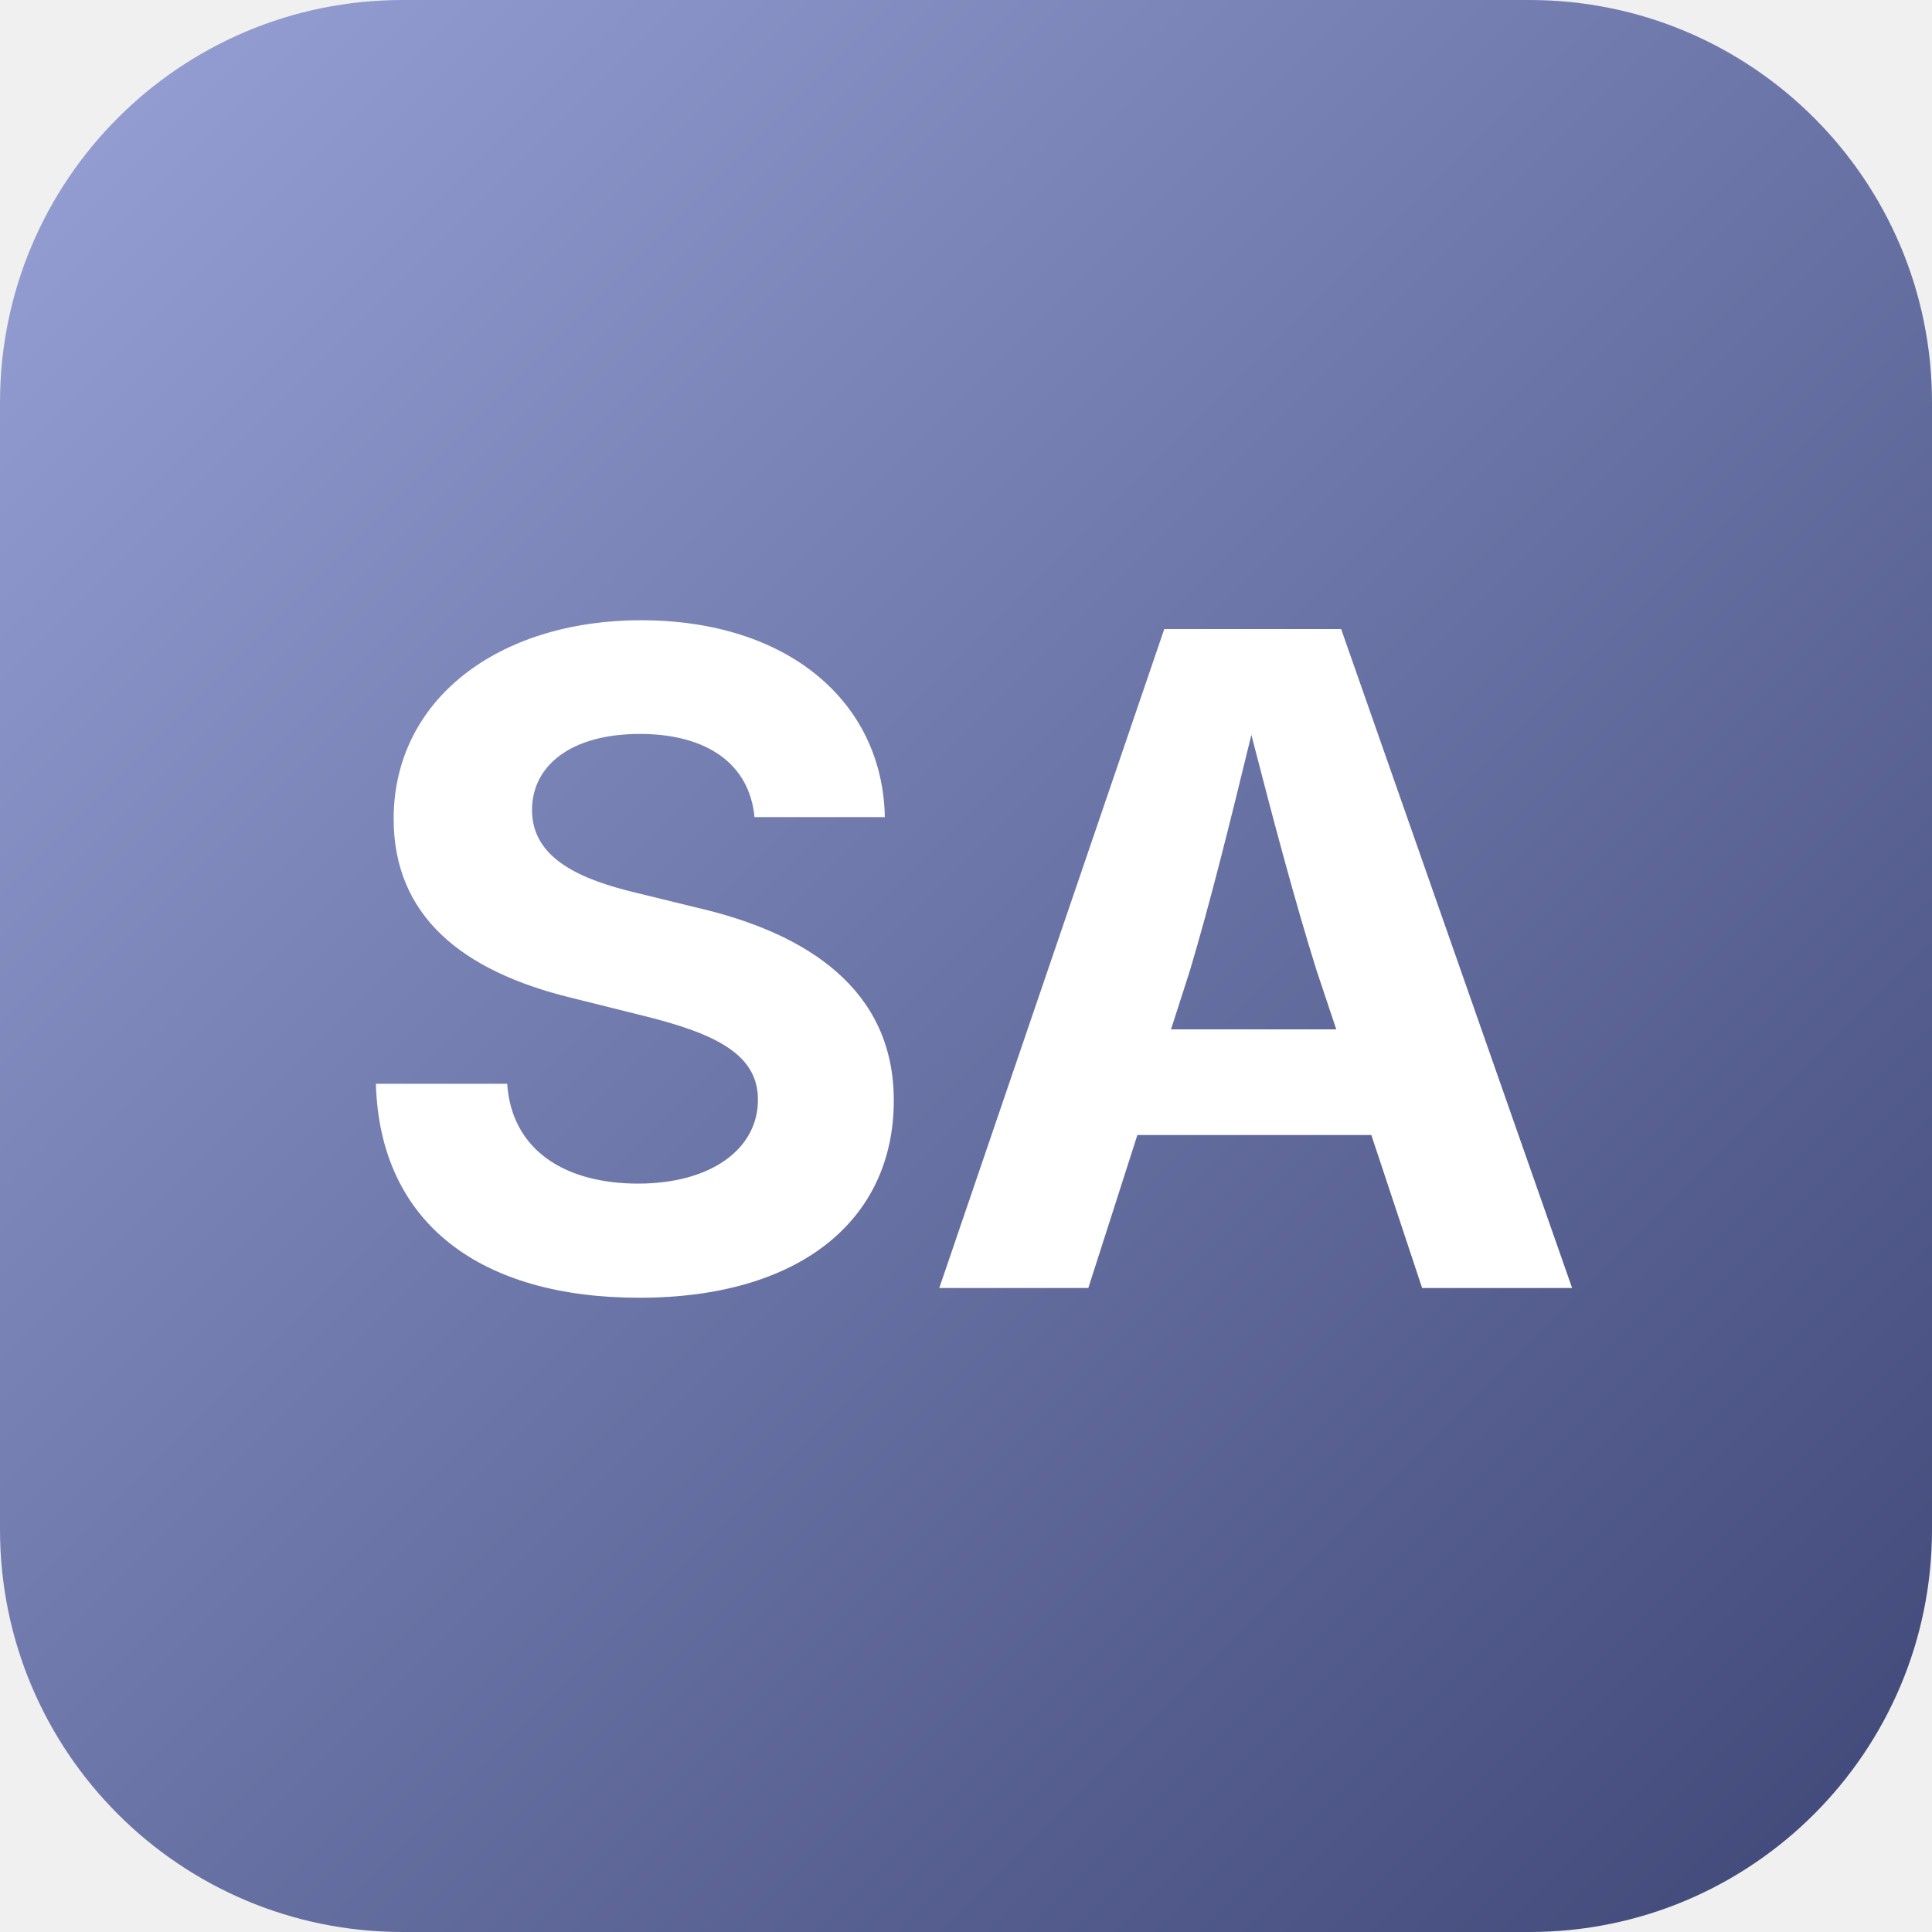
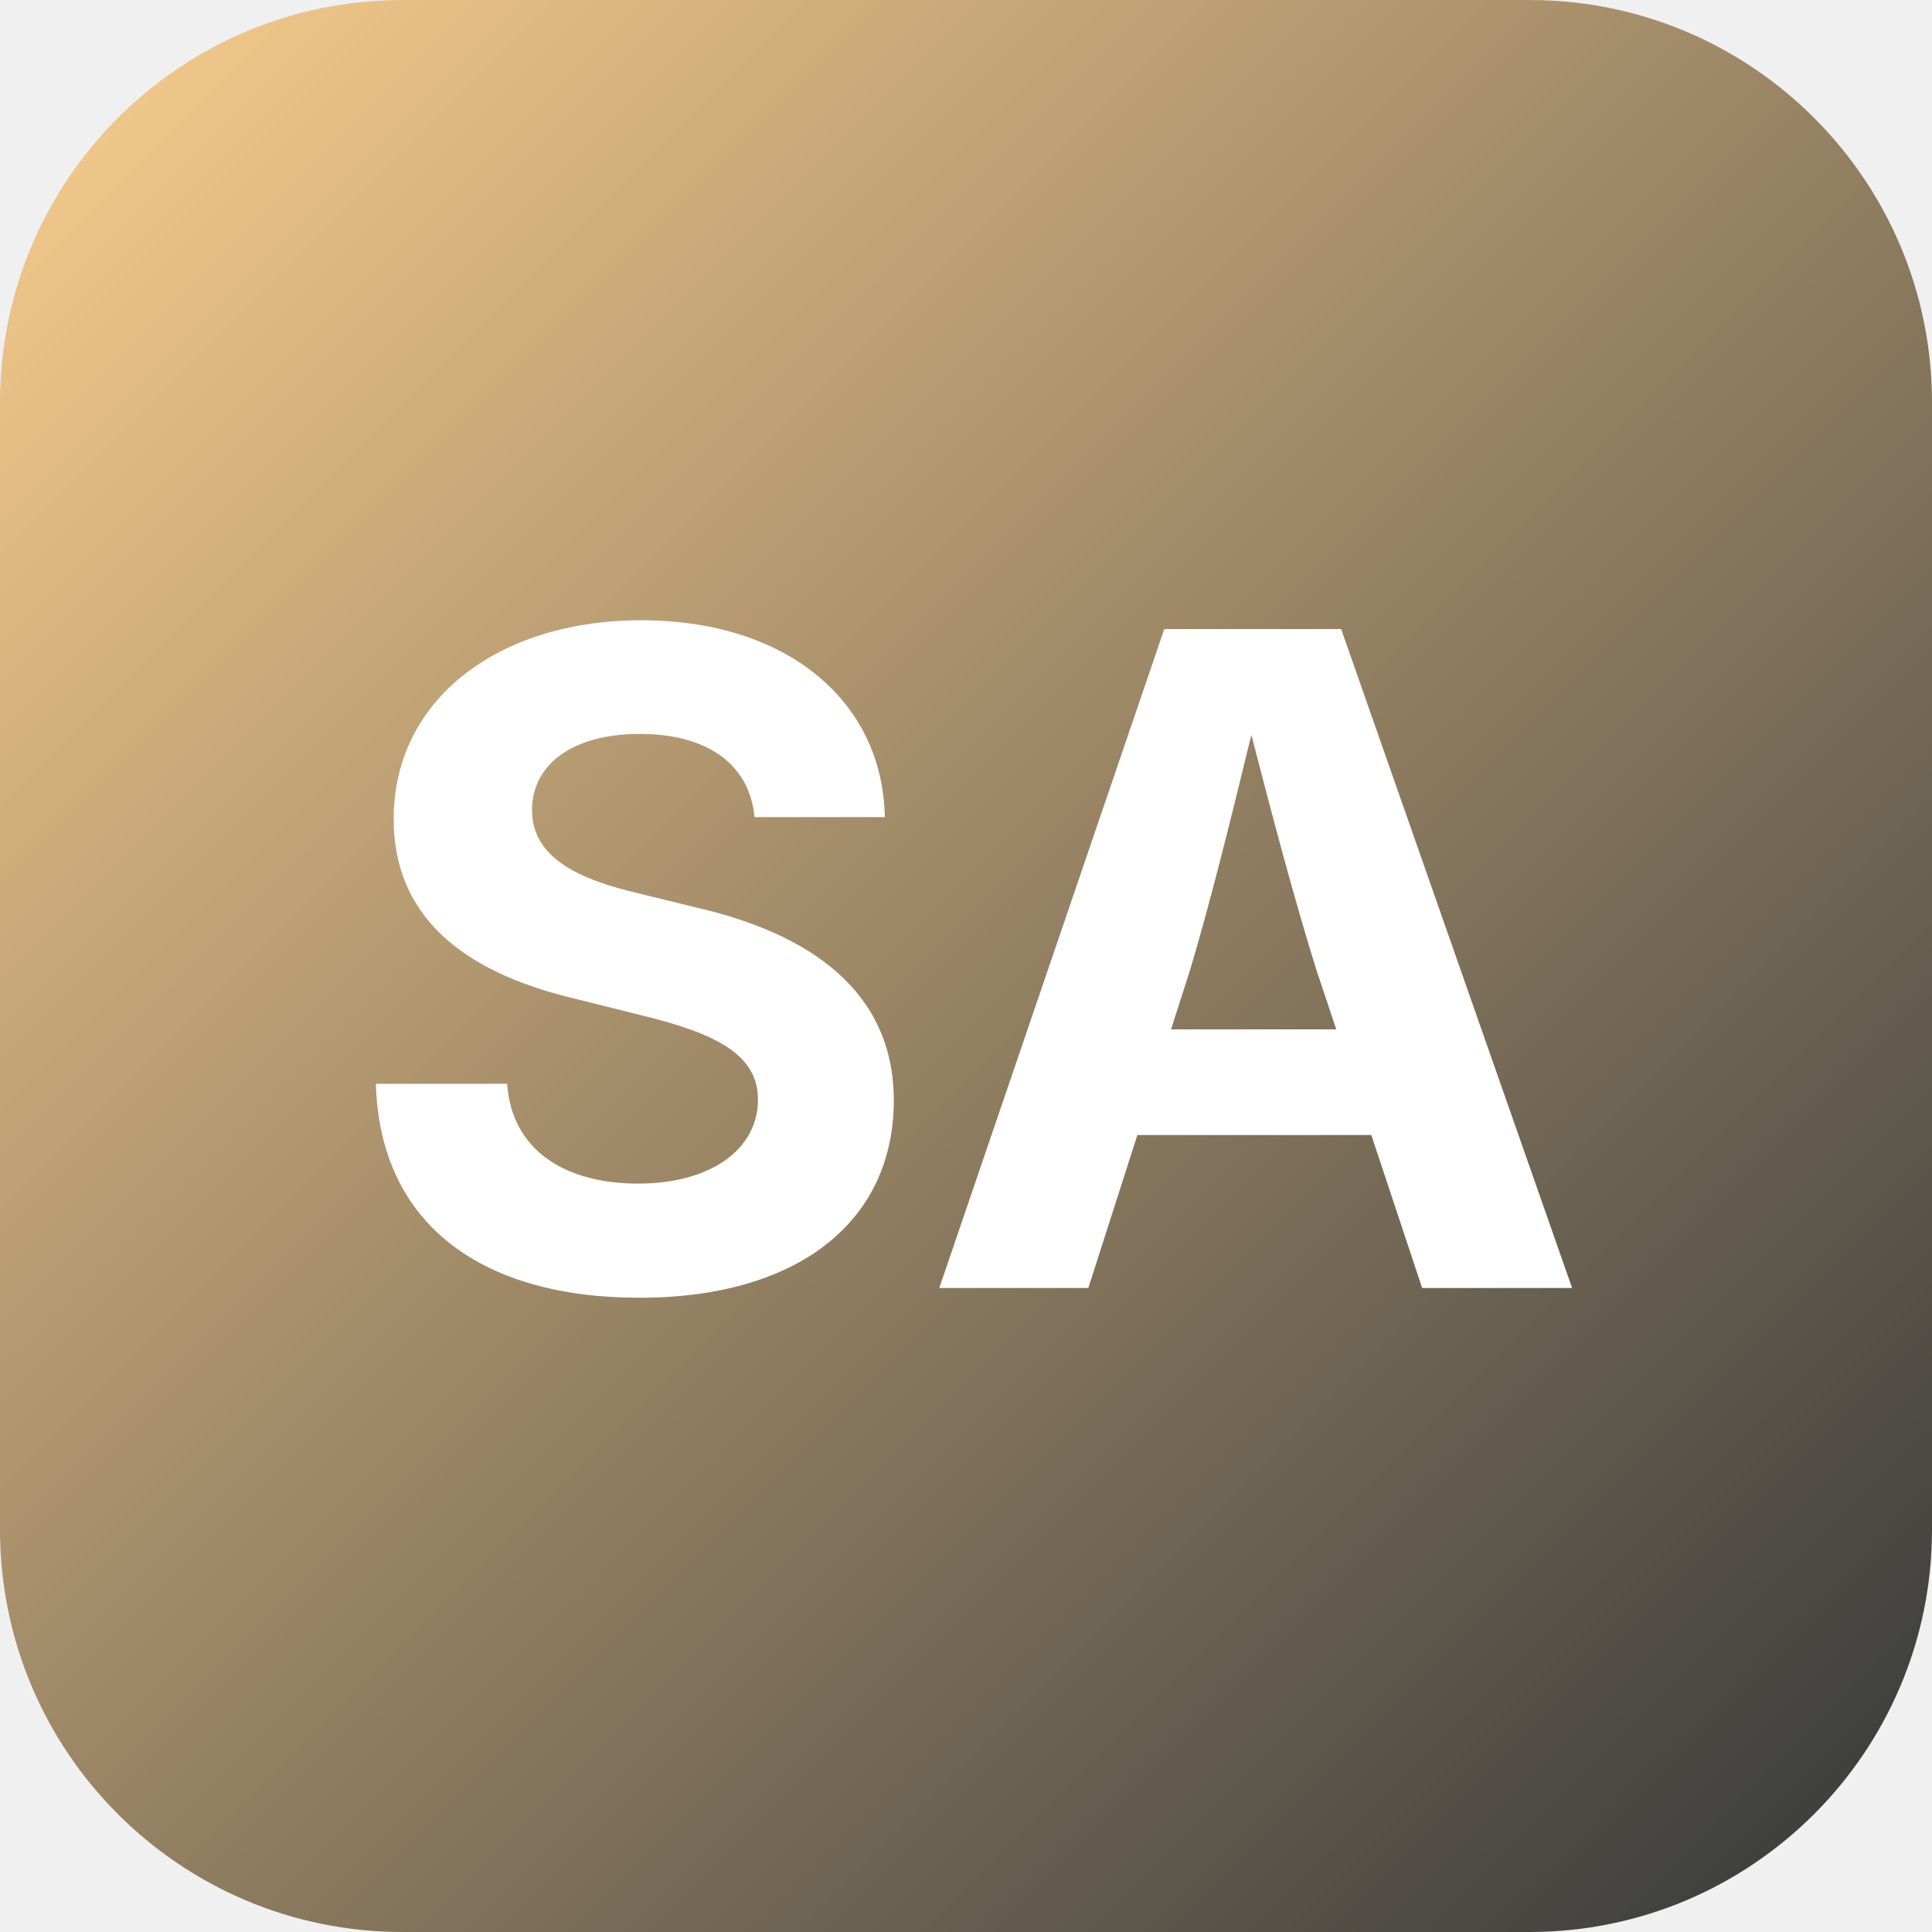
<svg xmlns="http://www.w3.org/2000/svg" viewBox="0 0 192 192">
  <defs>
    <linearGradient id="g" x1="0%" y1="0%" x2="100%" y2="100%">
-       <stop offset="0%" stop-color="#98A2D7" />
-       <stop offset="100%" stop-color="#3D4675" />
+       <stop offset="0%" stop-color="#FCD08F" />
+       <stop offset="100%" stop-color="#323639" />
    </linearGradient>
  </defs>
  <rect width="192" height="192" rx="40" fill="url(#g)" />
  <text x="96" y="128" font-family="-apple-system,sans-serif" font-size="90" font-weight="700" text-anchor="middle" fill="white">SA</text>
</svg>
